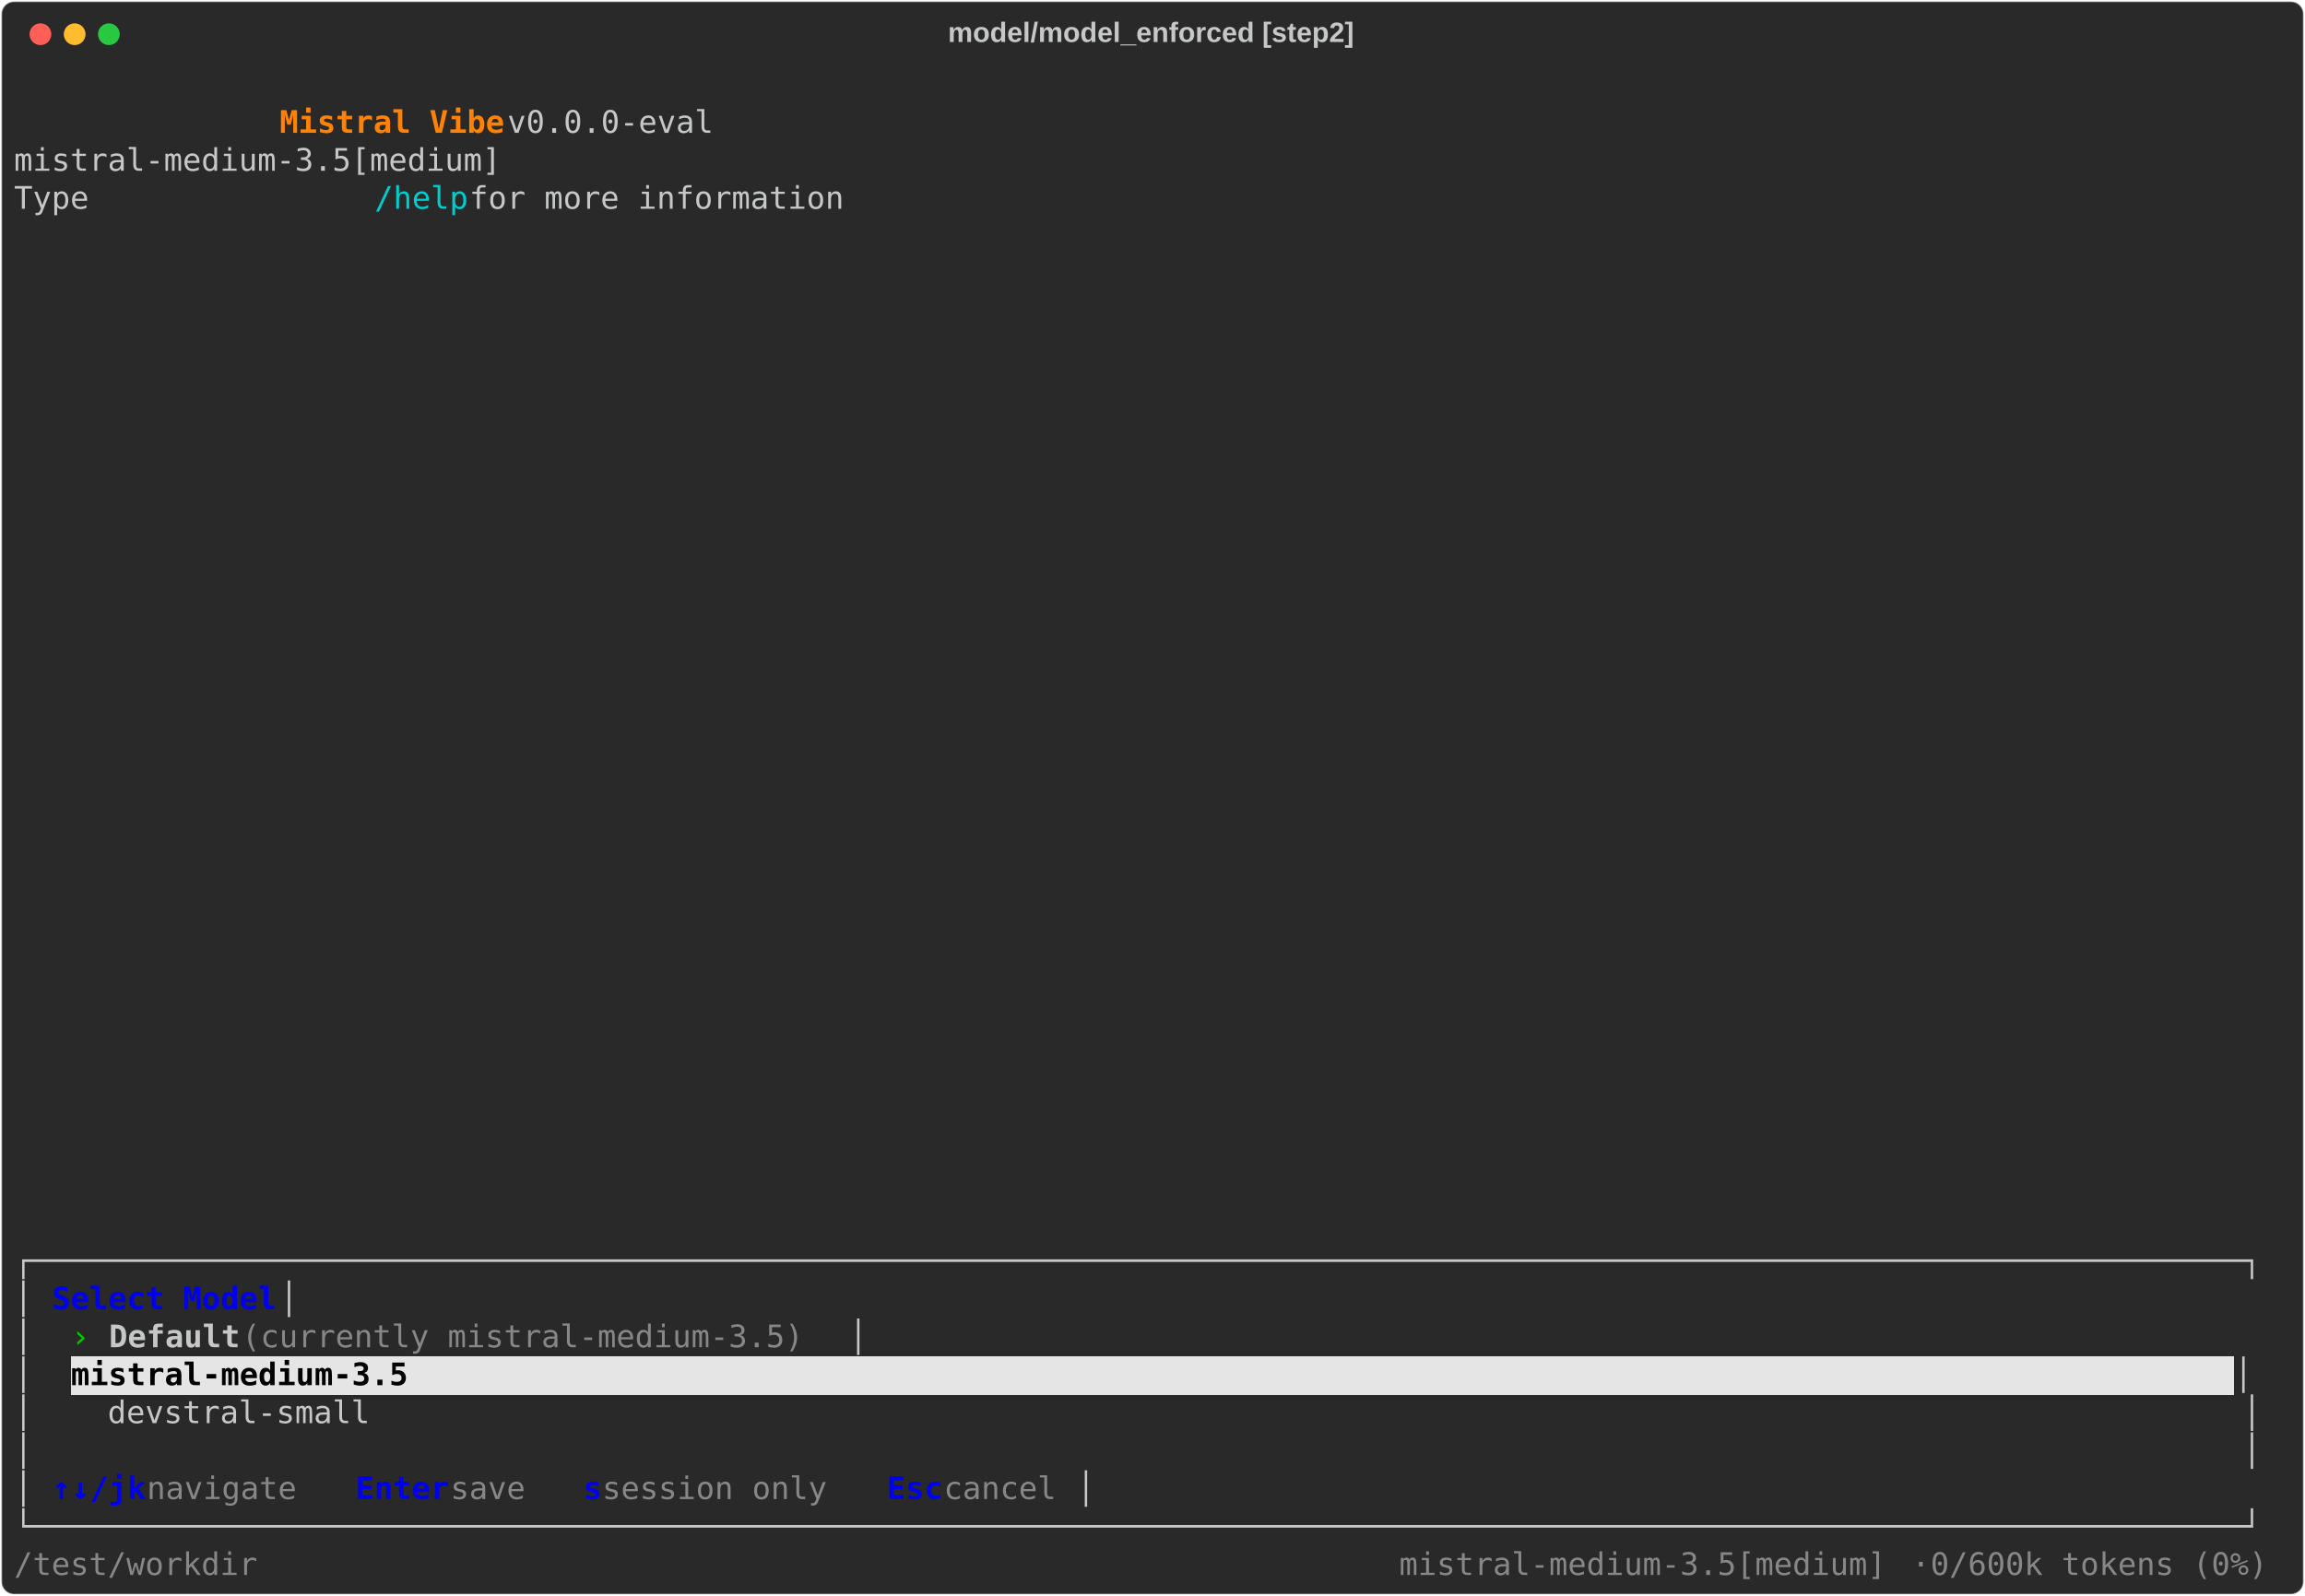
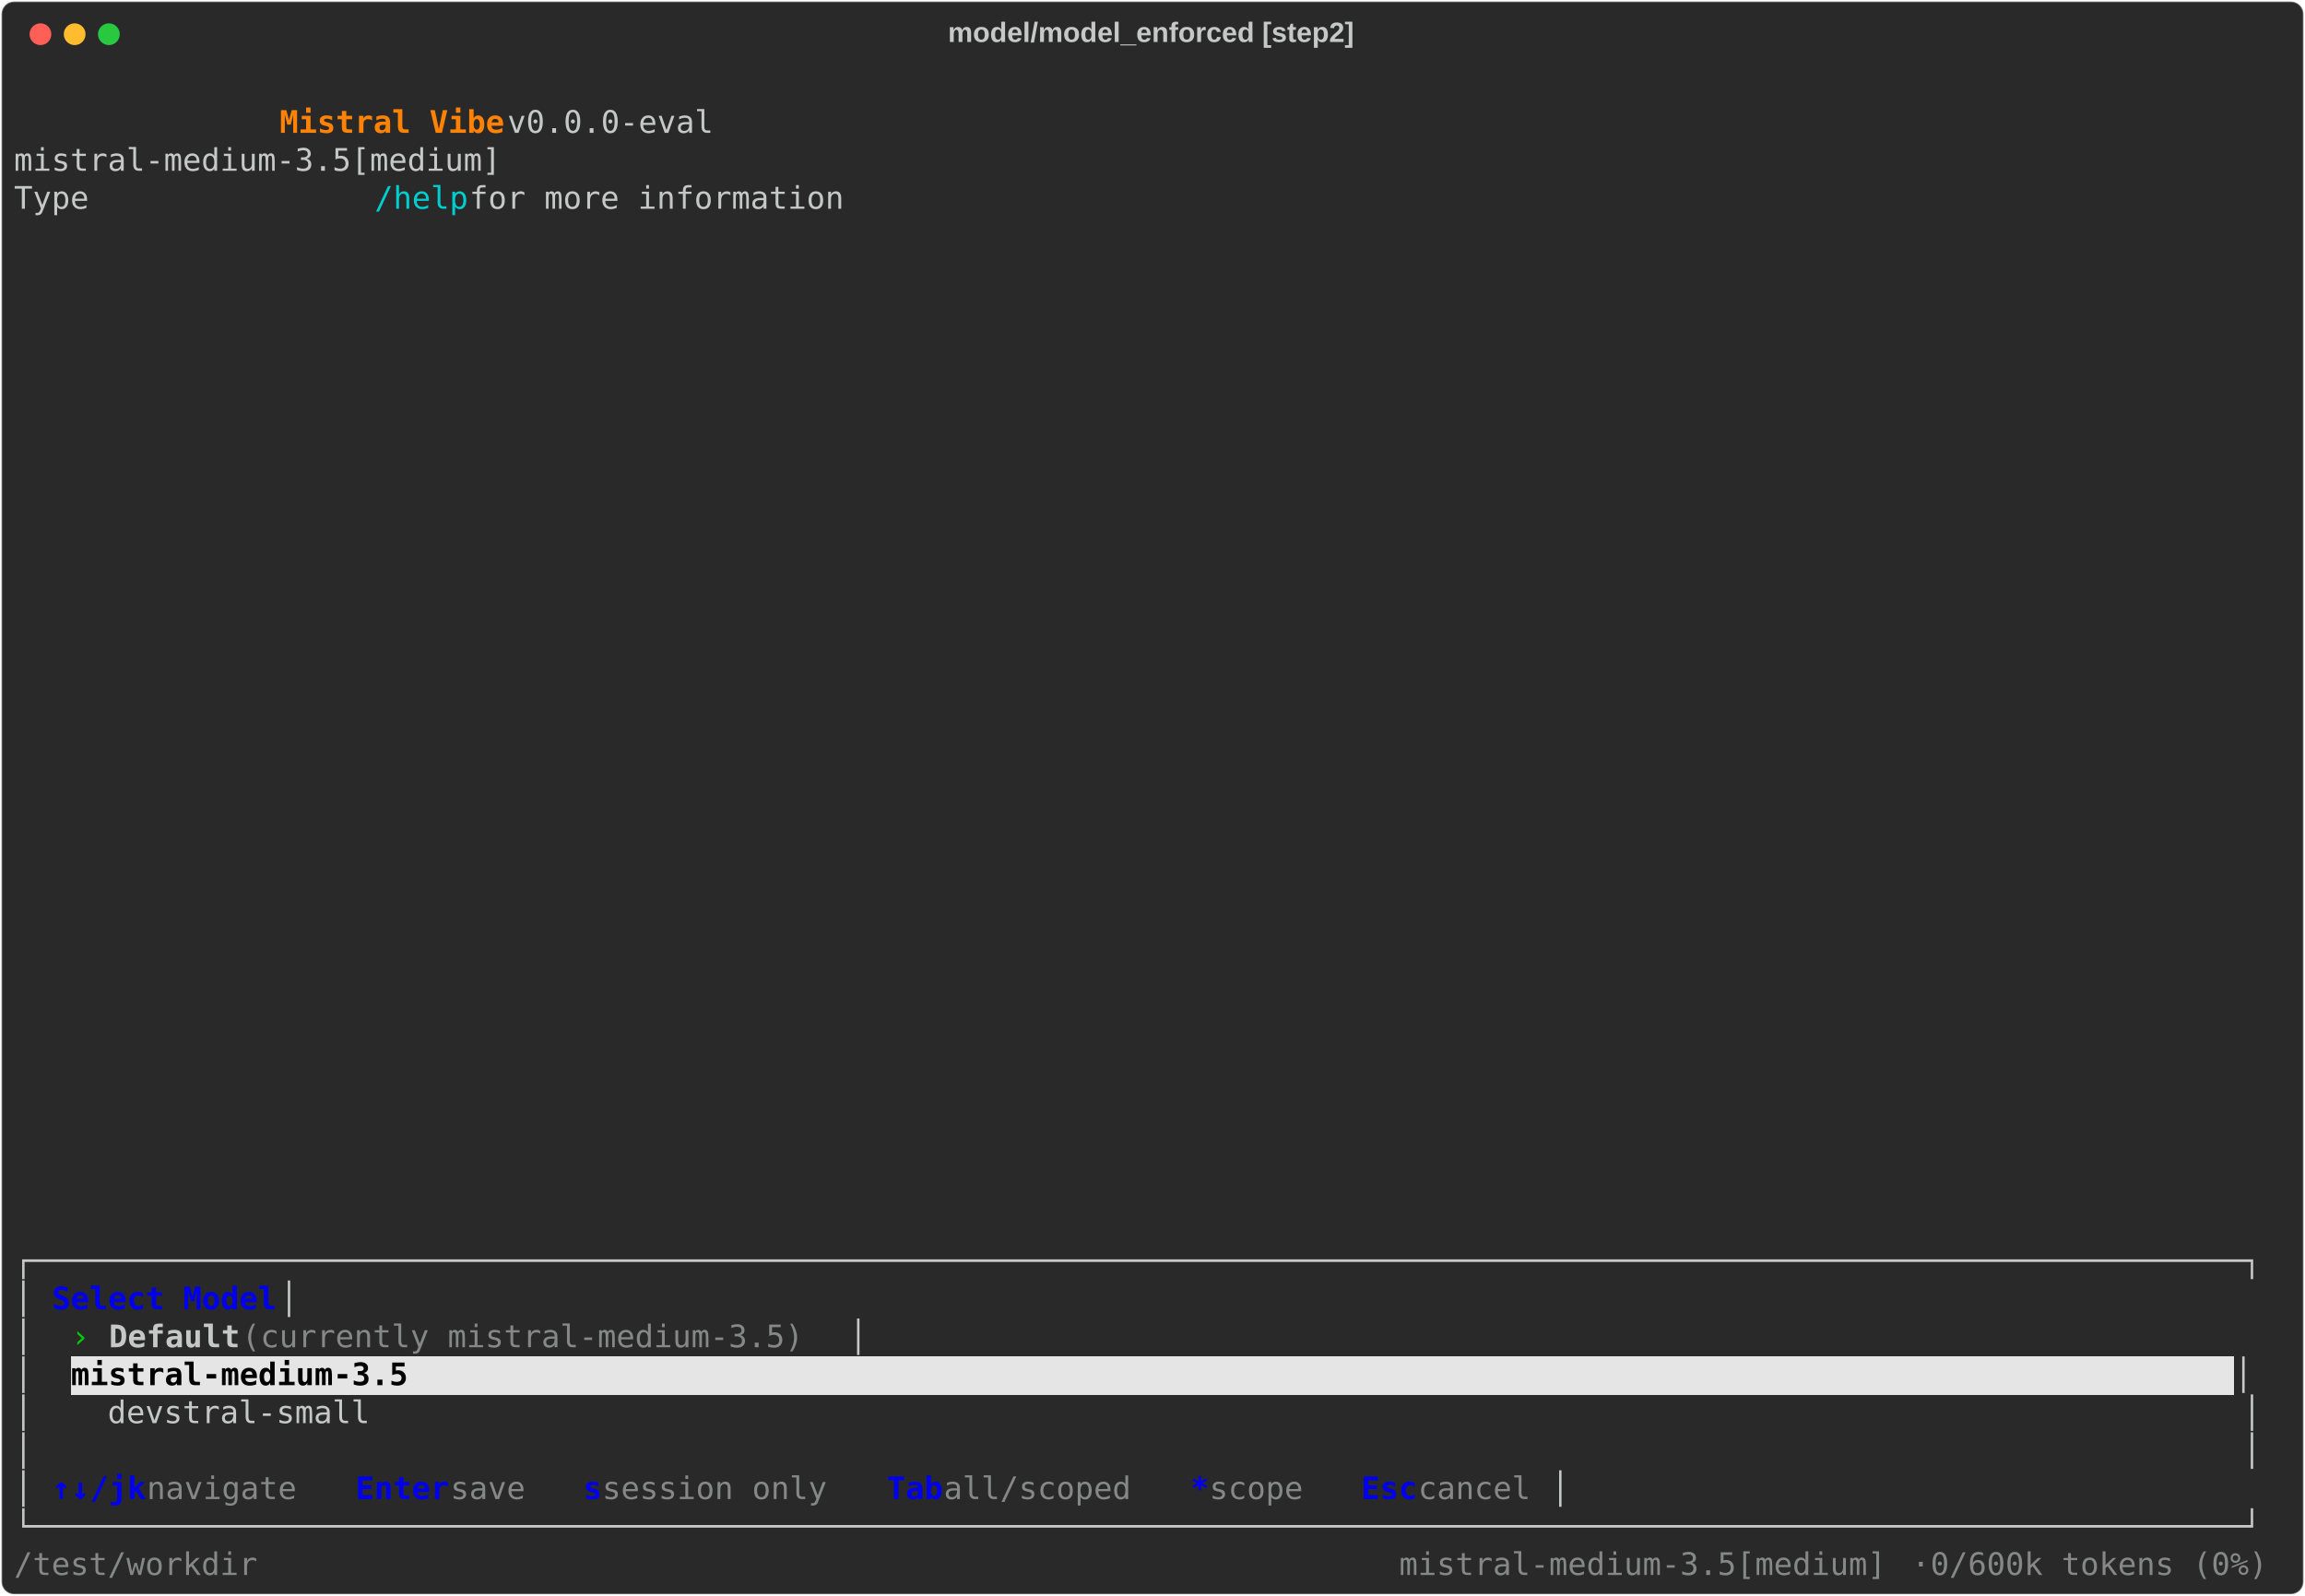
<svg xmlns="http://www.w3.org/2000/svg" class="rich-terminal" viewBox="0 0 1482 1026.0">
  <style>

    @font-face {
        font-family: "Fira Code";
        src: local("FiraCode-Regular"),
                url("https://cdnjs.cloudflare.com/ajax/libs/firacode/6.2.0/woff2/FiraCode-Regular.woff2") format("woff2"),
                url("https://cdnjs.cloudflare.com/ajax/libs/firacode/6.2.0/woff/FiraCode-Regular.woff") format("woff");
        font-style: normal;
        font-weight: 400;
    }
    @font-face {
        font-family: "Fira Code";
        src: local("FiraCode-Bold"),
                url("https://cdnjs.cloudflare.com/ajax/libs/firacode/6.2.0/woff2/FiraCode-Bold.woff2") format("woff2"),
                url("https://cdnjs.cloudflare.com/ajax/libs/firacode/6.2.0/woff/FiraCode-Bold.woff") format("woff");
        font-style: bold;
        font-weight: 700;
    }

    .vibe-matrix {
        font-family: Fira Code, monospace;
        font-size: 20px;
        line-height: 24.4px;
        font-variant-east-asian: full-width;
    }

    .vibe-title {
        font-size: 18px;
        font-weight: bold;
        font-family: arial;
    }

    .vibe-r1 { fill: #c5c8c6 }
.vibe-r2 { fill: #ff8205;font-weight: bold }
.vibe-r3 { fill: #00cdcd }
.vibe-r4 { fill: #0000ee;font-weight: bold }
.vibe-r5 { fill: #00cd00 }
.vibe-r6 { fill: #c5c8c6;font-weight: bold }
.vibe-r7 { fill: #868887 }
.vibe-r8 { fill: #000000;font-weight: bold }
    </style>
  <defs>
    <clipPath id="vibe-clip-terminal">
      <rect x="0" y="0" width="1463.0" height="975.0" />
    </clipPath>
    <clipPath id="vibe-line-0">
      <rect x="0" y="1.5" width="1464" height="24.65" />
    </clipPath>
    <clipPath id="vibe-line-1">
      <rect x="0" y="25.9" width="1464" height="24.65" />
    </clipPath>
    <clipPath id="vibe-line-2">
      <rect x="0" y="50.3" width="1464" height="24.65" />
    </clipPath>
    <clipPath id="vibe-line-3">
      <rect x="0" y="74.7" width="1464" height="24.65" />
    </clipPath>
    <clipPath id="vibe-line-4">
      <rect x="0" y="99.1" width="1464" height="24.65" />
    </clipPath>
    <clipPath id="vibe-line-5">
      <rect x="0" y="123.5" width="1464" height="24.65" />
    </clipPath>
    <clipPath id="vibe-line-6">
      <rect x="0" y="147.9" width="1464" height="24.65" />
    </clipPath>
    <clipPath id="vibe-line-7">
      <rect x="0" y="172.3" width="1464" height="24.65" />
    </clipPath>
    <clipPath id="vibe-line-8">
      <rect x="0" y="196.7" width="1464" height="24.65" />
    </clipPath>
    <clipPath id="vibe-line-9">
      <rect x="0" y="221.1" width="1464" height="24.65" />
    </clipPath>
    <clipPath id="vibe-line-10">
      <rect x="0" y="245.5" width="1464" height="24.65" />
    </clipPath>
    <clipPath id="vibe-line-11">
      <rect x="0" y="269.9" width="1464" height="24.65" />
    </clipPath>
    <clipPath id="vibe-line-12">
      <rect x="0" y="294.3" width="1464" height="24.65" />
    </clipPath>
    <clipPath id="vibe-line-13">
      <rect x="0" y="318.7" width="1464" height="24.65" />
    </clipPath>
    <clipPath id="vibe-line-14">
      <rect x="0" y="343.1" width="1464" height="24.65" />
    </clipPath>
    <clipPath id="vibe-line-15">
      <rect x="0" y="367.5" width="1464" height="24.65" />
    </clipPath>
    <clipPath id="vibe-line-16">
      <rect x="0" y="391.9" width="1464" height="24.65" />
    </clipPath>
    <clipPath id="vibe-line-17">
      <rect x="0" y="416.3" width="1464" height="24.65" />
    </clipPath>
    <clipPath id="vibe-line-18">
      <rect x="0" y="440.7" width="1464" height="24.65" />
    </clipPath>
    <clipPath id="vibe-line-19">
      <rect x="0" y="465.1" width="1464" height="24.65" />
    </clipPath>
    <clipPath id="vibe-line-20">
      <rect x="0" y="489.5" width="1464" height="24.65" />
    </clipPath>
    <clipPath id="vibe-line-21">
      <rect x="0" y="513.9" width="1464" height="24.65" />
    </clipPath>
    <clipPath id="vibe-line-22">
      <rect x="0" y="538.3" width="1464" height="24.65" />
    </clipPath>
    <clipPath id="vibe-line-23">
      <rect x="0" y="562.7" width="1464" height="24.65" />
    </clipPath>
    <clipPath id="vibe-line-24">
      <rect x="0" y="587.1" width="1464" height="24.65" />
    </clipPath>
    <clipPath id="vibe-line-25">
      <rect x="0" y="611.5" width="1464" height="24.65" />
    </clipPath>
    <clipPath id="vibe-line-26">
      <rect x="0" y="635.9" width="1464" height="24.65" />
    </clipPath>
    <clipPath id="vibe-line-27">
      <rect x="0" y="660.3" width="1464" height="24.65" />
    </clipPath>
    <clipPath id="vibe-line-28">
      <rect x="0" y="684.7" width="1464" height="24.65" />
    </clipPath>
    <clipPath id="vibe-line-29">
      <rect x="0" y="709.1" width="1464" height="24.65" />
    </clipPath>
    <clipPath id="vibe-line-30">
      <rect x="0" y="733.5" width="1464" height="24.65" />
    </clipPath>
    <clipPath id="vibe-line-31">
      <rect x="0" y="757.9" width="1464" height="24.65" />
    </clipPath>
    <clipPath id="vibe-line-32">
      <rect x="0" y="782.3" width="1464" height="24.65" />
    </clipPath>
    <clipPath id="vibe-line-33">
      <rect x="0" y="806.7" width="1464" height="24.65" />
    </clipPath>
    <clipPath id="vibe-line-34">
      <rect x="0" y="831.1" width="1464" height="24.65" />
    </clipPath>
    <clipPath id="vibe-line-35">
      <rect x="0" y="855.5" width="1464" height="24.65" />
    </clipPath>
    <clipPath id="vibe-line-36">
      <rect x="0" y="879.9" width="1464" height="24.65" />
    </clipPath>
    <clipPath id="vibe-line-37">
      <rect x="0" y="904.3" width="1464" height="24.65" />
    </clipPath>
    <clipPath id="vibe-line-38">
      <rect x="0" y="928.7" width="1464" height="24.65" />
    </clipPath>
  </defs>
  <rect fill="#292929" stroke="rgba(255,255,255,0.35)" stroke-width="1" x="1" y="1" width="1480" height="1024" rx="8" />
  <text class="vibe-title" fill="#c5c8c6" text-anchor="middle" x="740" y="27">model/model_enforced [step2]</text>
  <g transform="translate(26,22)">
    <circle cx="0" cy="0" r="7" fill="#ff5f57" />
    <circle cx="22" cy="0" r="7" fill="#febc2e" />
    <circle cx="44" cy="0" r="7" fill="#28c840" />
  </g>
  <g transform="translate(9, 41)" clip-path="url(#vibe-clip-terminal)">
    <rect fill="#e5e5e5" x="36.6" y="831.1" width="1390.8" height="24.65" shape-rendering="crispEdges" />
    <g class="vibe-matrix">
      <text class="vibe-r1" x="1464" y="20" textLength="12.2" clip-path="url(#vibe-line-0)">
</text>
      <text class="vibe-r2" x="170.8 183 195.2 207.4 219.6 231.8 244 256.2 268.4 280.6 292.8 305" y="44.4" clip-path="url(#vibe-line-1)" style="font-variant-ligatures:none;font-kerning:none">Mistral Vibe</text>
      <text class="vibe-r1" x="317.2 329.4 341.6 353.8 366 378.2 390.4 402.6 414.8 427 439.2 451.4 463.6 475.8 488 500.2 512.4 524.6 536.8 549 561.2 573.4 585.6 597.8 610 622.2 634.4 646.6 658.8 671 683.2 695.4 707.6 719.8 732 744.2 756.4 768.6 780.8 793 805.2 817.4 829.6 841.8 854 866.2 878.4 890.6 902.8 915 927.2 939.4 951.6 963.8 976 988.2 1000.4 1012.6 1024.8 1037 1049.2 1061.4 1073.6 1085.8 1098 1110.2 1122.4 1134.6 1146.8 1159 1171.2 1183.4 1195.6 1207.8 1220 1232.2 1244.4 1256.6 1268.8 1281 1293.2 1305.4 1317.6 1329.8 1342 1354.2 1366.4 1378.6 1390.8 1403 1415.2 1427.4 1439.6 1451.8" y="44.4" clip-path="url(#vibe-line-1)" style="font-variant-ligatures:none;font-kerning:none"> v0.0.0-eval                                                                                  </text>
      <text class="vibe-r1" x="1464" y="44.4" textLength="12.2" clip-path="url(#vibe-line-1)">
</text>
      <text class="vibe-r1" x="0 12.2 24.4 36.6 48.8 61 73.2 85.4 97.6 109.8 122 134.2 146.4 158.6 170.8 183 195.2 207.4 219.6 231.8 244 256.2 268.4 280.6 292.8 305 317.2 329.4 341.6 353.8 366 378.2 390.4 402.6 414.8 427 439.2 451.4 463.6 475.8 488 500.2 512.4 524.6 536.8 549 561.2 573.4 585.6 597.8 610 622.2 634.4 646.6 658.8 671 683.2 695.4 707.6 719.8 732 744.2 756.4 768.6 780.8 793 805.2 817.4 829.6 841.8 854 866.2 878.4 890.6 902.8 915 927.2 939.4 951.6 963.8 976 988.2 1000.4 1012.6 1024.8 1037 1049.2 1061.4 1073.6 1085.8 1098 1110.2 1122.4 1134.6 1146.8 1159 1171.2 1183.4 1195.6 1207.8 1220 1232.2 1244.4 1256.6 1268.8 1281 1293.2 1305.4 1317.6 1329.8 1342 1354.2 1366.4 1378.6 1390.8 1403 1415.2 1427.4 1439.6 1451.8" y="68.8" clip-path="url(#vibe-line-2)" style="font-variant-ligatures:none;font-kerning:none">              mistral-medium-3.5[medium]                                                                                </text>
      <text class="vibe-r1" x="1464" y="68.8" textLength="12.2" clip-path="url(#vibe-line-2)">
</text>
      <text class="vibe-r1" x="0 12.2 24.4 36.6 48.8 61 73.2 85.4 97.6 109.8 122 134.2 146.4 158.6 170.8 183 195.2 207.4 219.6" y="93.2" clip-path="url(#vibe-line-3)" style="font-variant-ligatures:none;font-kerning:none">              Type </text>
      <text class="vibe-r3" x="231.8 244 256.2 268.4 280.6" y="93.2" clip-path="url(#vibe-line-3)" style="font-variant-ligatures:none;font-kerning:none">/help</text>
      <text class="vibe-r1" x="292.8 305 317.2 329.4 341.6 353.8 366 378.2 390.4 402.6 414.8 427 439.2 451.4 463.6 475.8 488 500.2 512.4 524.6 536.8 549 561.2 573.4 585.6 597.8 610 622.2 634.4 646.6 658.8 671 683.2 695.4 707.6 719.8 732 744.2 756.4 768.6 780.8 793 805.2 817.4 829.6 841.8 854 866.2 878.4 890.6 902.8 915 927.2 939.4 951.6 963.8 976 988.2 1000.4 1012.6 1024.8 1037 1049.2 1061.4 1073.6 1085.8 1098 1110.2 1122.4 1134.6 1146.8 1159 1171.2 1183.4 1195.6 1207.8 1220 1232.2 1244.4 1256.6 1268.8 1281 1293.2 1305.4 1317.6 1329.8 1342 1354.2 1366.4 1378.6 1390.8 1403 1415.2 1427.4 1439.6 1451.8" y="93.2" clip-path="url(#vibe-line-3)" style="font-variant-ligatures:none;font-kerning:none"> for more information                                                                           </text>
      <text class="vibe-r1" x="1464" y="93.2" textLength="12.2" clip-path="url(#vibe-line-3)">
</text>
      <text class="vibe-r1" x="1464" y="117.6" textLength="12.2" clip-path="url(#vibe-line-4)">
</text>
      <text class="vibe-r1" x="1464" y="142" textLength="12.2" clip-path="url(#vibe-line-5)">
</text>
      <text class="vibe-r1" x="1464" y="166.4" textLength="12.2" clip-path="url(#vibe-line-6)">
</text>
      <text class="vibe-r1" x="1464" y="190.8" textLength="12.2" clip-path="url(#vibe-line-7)">
</text>
      <text class="vibe-r1" x="1464" y="215.2" textLength="12.2" clip-path="url(#vibe-line-8)">
</text>
      <text class="vibe-r1" x="1464" y="239.6" textLength="12.2" clip-path="url(#vibe-line-9)">
</text>
      <text class="vibe-r1" x="1464" y="264" textLength="12.2" clip-path="url(#vibe-line-10)">
</text>
      <text class="vibe-r1" x="1464" y="288.4" textLength="12.2" clip-path="url(#vibe-line-11)">
</text>
      <text class="vibe-r1" x="1464" y="312.8" textLength="12.2" clip-path="url(#vibe-line-12)">
</text>
      <text class="vibe-r1" x="1464" y="337.2" textLength="12.2" clip-path="url(#vibe-line-13)">
</text>
      <text class="vibe-r1" x="1464" y="361.6" textLength="12.2" clip-path="url(#vibe-line-14)">
</text>
      <text class="vibe-r1" x="1464" y="386" textLength="12.2" clip-path="url(#vibe-line-15)">
</text>
      <text class="vibe-r1" x="1464" y="410.4" textLength="12.2" clip-path="url(#vibe-line-16)">
</text>
      <text class="vibe-r1" x="1464" y="434.8" textLength="12.2" clip-path="url(#vibe-line-17)">
</text>
      <text class="vibe-r1" x="1464" y="459.2" textLength="12.2" clip-path="url(#vibe-line-18)">
</text>
      <text class="vibe-r1" x="1464" y="483.6" textLength="12.2" clip-path="url(#vibe-line-19)">
</text>
      <text class="vibe-r1" x="1464" y="508" textLength="12.2" clip-path="url(#vibe-line-20)">
</text>
      <text class="vibe-r1" x="1464" y="532.4" textLength="12.2" clip-path="url(#vibe-line-21)">
</text>
      <text class="vibe-r1" x="1464" y="556.8" textLength="12.2" clip-path="url(#vibe-line-22)">
</text>
      <text class="vibe-r1" x="1464" y="581.2" textLength="12.2" clip-path="url(#vibe-line-23)">
</text>
      <text class="vibe-r1" x="1464" y="605.6" textLength="12.2" clip-path="url(#vibe-line-24)">
</text>
      <text class="vibe-r1" x="1464" y="630" textLength="12.2" clip-path="url(#vibe-line-25)">
</text>
      <text class="vibe-r1" x="1464" y="654.4" textLength="12.2" clip-path="url(#vibe-line-26)">
</text>
      <text class="vibe-r1" x="1464" y="678.8" textLength="12.2" clip-path="url(#vibe-line-27)">
</text>
      <text class="vibe-r1" x="1464" y="703.2" textLength="12.2" clip-path="url(#vibe-line-28)">
</text>
      <text class="vibe-r1" x="1464" y="727.6" textLength="12.2" clip-path="url(#vibe-line-29)">
</text>
      <text class="vibe-r1" x="1464" y="752" textLength="12.2" clip-path="url(#vibe-line-30)">
</text>
      <text class="vibe-r1" x="0 12.2 24.4 36.6 48.8 61 73.2 85.4 97.6 109.8 122 134.2 146.4 158.6 170.8 183 195.2 207.4 219.6 231.8 244 256.2 268.4 280.6 292.8 305 317.2 329.4 341.6 353.8 366 378.2 390.4 402.6 414.8 427 439.2 451.4 463.6 475.8 488 500.2 512.4 524.6 536.8 549 561.2 573.4 585.6 597.8 610 622.2 634.4 646.6 658.8 671 683.2 695.4 707.6 719.8 732 744.2 756.4 768.6 780.8 793 805.2 817.4 829.6 841.8 854 866.2 878.4 890.6 902.8 915 927.2 939.4 951.6 963.8 976 988.2 1000.4 1012.6 1024.8 1037 1049.2 1061.4 1073.6 1085.8 1098 1110.2 1122.4 1134.6 1146.8 1159 1171.2 1183.4 1195.6 1207.8 1220 1232.2 1244.4 1256.6 1268.8 1281 1293.2 1305.4 1317.6 1329.8 1342 1354.2 1366.4 1378.6 1390.8 1403 1415.2 1427.4 1439.6 1451.8" y="776.4" clip-path="url(#vibe-line-31)" style="font-variant-ligatures:none;font-kerning:none">┌──────────────────────────────────────────────────────────────────────────────────────────────────────────────────────┐</text>
      <text class="vibe-r1" x="1464" y="776.4" textLength="12.2" clip-path="url(#vibe-line-31)">
</text>
      <text class="vibe-r1" x="0 12.2" y="800.8" clip-path="url(#vibe-line-32)" style="font-variant-ligatures:none;font-kerning:none">│ </text>
      <text class="vibe-r4" x="24.4 36.6 48.8 61 73.2 85.4 97.6 109.8 122 134.2 146.4 158.6" y="800.8" clip-path="url(#vibe-line-32)" style="font-variant-ligatures:none;font-kerning:none">Select Model</text>
      <text class="vibe-r1" x="170.8 183 195.2 207.4 219.6 231.8 244 256.2 268.4 280.6 292.8 305 317.2 329.4 341.6 353.8 366 378.2 390.4 402.6 414.8 427 439.2 451.4 463.6 475.8 488 500.2 512.4 524.6 536.8 549 561.2 573.4 585.6 597.8 610 622.2 634.4 646.6 658.8 671 683.2 695.4 707.6 719.8 732 744.2 756.4 768.6 780.8 793 805.2 817.4 829.6 841.8 854 866.2 878.4 890.6 902.8 915 927.2 939.4 951.6 963.8 976 988.2 1000.4 1012.6 1024.8 1037 1049.2 1061.4 1073.6 1085.8 1098 1110.2 1122.4 1134.6 1146.8 1159 1171.2 1183.4 1195.6 1207.8 1220 1232.2 1244.4 1256.6 1268.8 1281 1293.2 1305.4 1317.6 1329.8 1342 1354.2 1366.4 1378.6 1390.8 1403 1415.2 1427.4 1439.6 1451.8" y="800.8" clip-path="url(#vibe-line-32)" style="font-variant-ligatures:none;font-kerning:none">                                                                                                         │</text>
      <text class="vibe-r1" x="1464" y="800.8" textLength="12.2" clip-path="url(#vibe-line-32)">
</text>
      <text class="vibe-r1" x="0 12.2 24.4" y="825.2" clip-path="url(#vibe-line-33)" style="font-variant-ligatures:none;font-kerning:none">│  </text>
      <text class="vibe-r5" x="36.6" y="825.2" textLength="12.2" clip-path="url(#vibe-line-33)">›</text>
      <text class="vibe-r6" x="61 73.2 85.4 97.6 109.8 122 134.2" y="825.2" clip-path="url(#vibe-line-33)" style="font-variant-ligatures:none;font-kerning:none">Default</text>
      <text class="vibe-r7" x="146.4 158.6 170.8 183 195.2 207.4 219.6 231.8 244 256.2 268.4 280.6 292.8 305 317.2 329.4 341.6 353.8 366 378.2 390.4 402.6 414.8 427 439.2 451.4 463.6 475.8 488 500.2 512.4 524.6" y="825.2" clip-path="url(#vibe-line-33)" style="font-variant-ligatures:none;font-kerning:none">  (currently mistral-medium-3.5)</text>
      <text class="vibe-r1" x="536.8 549 561.2 573.4 585.6 597.8 610 622.2 634.4 646.6 658.8 671 683.2 695.4 707.6 719.8 732 744.2 756.4 768.6 780.8 793 805.2 817.4 829.6 841.8 854 866.2 878.4 890.6 902.8 915 927.2 939.4 951.6 963.8 976 988.2 1000.4 1012.6 1024.8 1037 1049.2 1061.4 1073.6 1085.8 1098 1110.2 1122.4 1134.6 1146.8 1159 1171.2 1183.4 1195.6 1207.8 1220 1232.2 1244.4 1256.6 1268.8 1281 1293.2 1305.4 1317.6 1329.8 1342 1354.2 1366.4 1378.6 1390.8 1403 1415.2 1427.4 1439.6 1451.8" y="825.2" clip-path="url(#vibe-line-33)" style="font-variant-ligatures:none;font-kerning:none">                                                                           │</text>
      <text class="vibe-r1" x="1464" y="825.2" textLength="12.2" clip-path="url(#vibe-line-33)">
</text>
      <text class="vibe-r1" x="0 12.2 24.4" y="849.6" clip-path="url(#vibe-line-34)" style="font-variant-ligatures:none;font-kerning:none">│  </text>
      <text class="vibe-r8" x="36.6 48.8 61 73.2 85.4 97.6 109.8 122 134.2 146.4 158.6 170.8 183 195.2 207.4 219.6 231.8 244 256.2 268.4 280.6 292.8 305 317.2 329.4 341.6 353.8 366 378.2 390.4 402.6 414.8 427 439.2 451.4 463.6 475.8 488 500.2 512.4 524.6 536.8 549 561.2 573.4 585.6 597.8 610 622.2 634.4 646.6 658.8 671 683.2 695.4 707.6 719.8 732 744.2 756.4 768.6 780.8 793 805.2 817.4 829.6 841.8 854 866.2 878.4 890.6 902.8 915 927.2 939.4 951.6 963.8 976 988.2 1000.4 1012.6 1024.8 1037 1049.2 1061.4 1073.6 1085.8 1098 1110.2 1122.4 1134.6 1146.8 1159 1171.2 1183.4 1195.6 1207.8 1220 1232.2 1244.4 1256.6 1268.8 1281 1293.2 1305.4 1317.6 1329.8 1342 1354.2 1366.4 1378.6 1390.8 1403 1415.2" y="849.6" clip-path="url(#vibe-line-34)" style="font-variant-ligatures:none;font-kerning:none">  mistral-medium-3.5                                                                                              </text>
      <text class="vibe-r1" x="1427.4 1439.6 1451.8" y="849.6" clip-path="url(#vibe-line-34)" style="font-variant-ligatures:none;font-kerning:none">  │</text>
      <text class="vibe-r1" x="1464" y="849.6" textLength="12.2" clip-path="url(#vibe-line-34)">
</text>
      <text class="vibe-r1" x="0 12.2 24.4 36.6 48.8 61 73.2 85.4 97.6 109.8 122 134.2 146.4 158.6 170.8 183 195.2 207.4 219.6 231.8 244 256.2 268.4 280.6 292.8 305 317.2 329.4 341.6 353.8 366 378.2 390.4 402.6 414.8 427 439.2 451.4 463.6 475.8 488 500.2 512.4 524.6 536.8 549 561.2 573.4 585.6 597.8 610 622.2 634.4 646.6 658.8 671 683.2 695.4 707.6 719.8 732 744.2 756.4 768.6 780.8 793 805.2 817.4 829.6 841.8 854 866.2 878.4 890.6 902.8 915 927.2 939.4 951.6 963.8 976 988.2 1000.4 1012.6 1024.8 1037 1049.2 1061.4 1073.6 1085.8 1098 1110.2 1122.4 1134.6 1146.8 1159 1171.2 1183.4 1195.6 1207.8 1220 1232.2 1244.4 1256.6 1268.8 1281 1293.2 1305.4 1317.6 1329.8 1342 1354.2 1366.4 1378.6 1390.8 1403 1415.2 1427.4 1439.6 1451.8" y="874" clip-path="url(#vibe-line-35)" style="font-variant-ligatures:none;font-kerning:none">│    devstral-small                                                                                                    │</text>
      <text class="vibe-r1" x="1464" y="874" textLength="12.2" clip-path="url(#vibe-line-35)">
</text>
      <text class="vibe-r1" x="0 12.2 24.4 36.6 48.8 61 73.2 85.4 97.6 109.8 122 134.2 146.4 158.6 170.8 183 195.2 207.4 219.6 231.8 244 256.2 268.4 280.6 292.8 305 317.2 329.4 341.6 353.8 366 378.2 390.4 402.6 414.8 427 439.2 451.4 463.6 475.8 488 500.2 512.4 524.6 536.8 549 561.2 573.4 585.6 597.8 610 622.2 634.4 646.6 658.8 671 683.2 695.4 707.6 719.8 732 744.2 756.4 768.6 780.8 793 805.2 817.4 829.6 841.8 854 866.2 878.4 890.6 902.8 915 927.2 939.4 951.6 963.8 976 988.2 1000.4 1012.6 1024.8 1037 1049.2 1061.4 1073.6 1085.8 1098 1110.2 1122.4 1134.6 1146.8 1159 1171.2 1183.4 1195.6 1207.8 1220 1232.2 1244.4 1256.6 1268.8 1281 1293.2 1305.4 1317.6 1329.8 1342 1354.2 1366.4 1378.6 1390.8 1403 1415.2 1427.4 1439.6 1451.8" y="898.4" clip-path="url(#vibe-line-36)" style="font-variant-ligatures:none;font-kerning:none">│                                                                                                                      │</text>
      <text class="vibe-r1" x="1464" y="898.4" textLength="12.2" clip-path="url(#vibe-line-36)">
</text>
      <text class="vibe-r1" x="0 12.2" y="922.8" clip-path="url(#vibe-line-37)" style="font-variant-ligatures:none;font-kerning:none">│ </text>
      <text class="vibe-r4" x="24.4" y="922.8" textLength="12.2" clip-path="url(#vibe-line-37)">↑</text>
      <text class="vibe-r4" x="36.6" y="922.8" textLength="12.2" clip-path="url(#vibe-line-37)">↓</text>
      <text class="vibe-r4" x="48.8 61 73.2" y="922.8" clip-path="url(#vibe-line-37)" style="font-variant-ligatures:none;font-kerning:none">/jk</text>
      <text class="vibe-r7" x="85.4 97.6 109.8 122 134.2 146.4 158.6 170.8 183 195.2 207.4" y="922.8" clip-path="url(#vibe-line-37)" style="font-variant-ligatures:none;font-kerning:none"> navigate  </text>
      <text class="vibe-r4" x="219.6 231.8 244 256.2 268.4" y="922.8" clip-path="url(#vibe-line-37)" style="font-variant-ligatures:none;font-kerning:none">Enter</text>
      <text class="vibe-r7" x="280.6 292.8 305 317.2 329.4 341.6 353.8" y="922.8" clip-path="url(#vibe-line-37)" style="font-variant-ligatures:none;font-kerning:none"> save  </text>
      <text class="vibe-r4" x="366" y="922.8" textLength="12.2" clip-path="url(#vibe-line-37)">s</text>
      <text class="vibe-r7" x="378.2 390.4 402.6 414.8 427 439.2 451.4 463.6 475.8 488 500.2 512.4 524.6 536.8 549" y="922.8" clip-path="url(#vibe-line-37)" style="font-variant-ligatures:none;font-kerning:none"> session only  </text>
-       <text class="vibe-r4" x="561.2 573.4 585.6" y="922.8" clip-path="url(#vibe-line-37)" style="font-variant-ligatures:none;font-kerning:none">Esc</text>
-       <text class="vibe-r7" x="597.8 610 622.2 634.4 646.6 658.8 671" y="922.8" clip-path="url(#vibe-line-37)" style="font-variant-ligatures:none;font-kerning:none"> cancel</text>
-       <text class="vibe-r1" x="683.2 695.4 707.6 719.8 732 744.2 756.4 768.6 780.8 793 805.2 817.4 829.6 841.8 854 866.2 878.4 890.6 902.8 915 927.2 939.4 951.6 963.8 976 988.2 1000.4 1012.6 1024.8 1037 1049.2 1061.4 1073.6 1085.8 1098 1110.2 1122.4 1134.6 1146.8 1159 1171.2 1183.4 1195.6 1207.8 1220 1232.2 1244.4 1256.6 1268.8 1281 1293.2 1305.4 1317.6 1329.8 1342 1354.2 1366.4 1378.6 1390.8 1403 1415.2 1427.4 1439.6 1451.8" y="922.8" clip-path="url(#vibe-line-37)" style="font-variant-ligatures:none;font-kerning:none">                                                               │</text>
+       <text class="vibe-r4" x="561.2 573.4 585.6" y="922.8" clip-path="url(#vibe-line-37)" style="font-variant-ligatures:none;font-kerning:none">Tab</text>
+       <text class="vibe-r7" x="597.8 610 622.2 634.4 646.6 658.8 671 683.2 695.4 707.6 719.8 732 744.2" y="922.8" clip-path="url(#vibe-line-37)" style="font-variant-ligatures:none;font-kerning:none"> all/scoped  </text>
+       <text class="vibe-r4" x="756.4" y="922.8" textLength="12.2" clip-path="url(#vibe-line-37)">*</text>
+       <text class="vibe-r7" x="768.6 780.8 793 805.2 817.4 829.6 841.8 854" y="922.8" clip-path="url(#vibe-line-37)" style="font-variant-ligatures:none;font-kerning:none"> scope  </text>
+       <text class="vibe-r4" x="866.2 878.4 890.6" y="922.8" clip-path="url(#vibe-line-37)" style="font-variant-ligatures:none;font-kerning:none">Esc</text>
+       <text class="vibe-r7" x="902.8 915 927.2 939.4 951.6 963.8 976" y="922.8" clip-path="url(#vibe-line-37)" style="font-variant-ligatures:none;font-kerning:none"> cancel</text>
+       <text class="vibe-r1" x="988.2 1000.4 1012.6 1024.8 1037 1049.2 1061.4 1073.6 1085.8 1098 1110.2 1122.4 1134.6 1146.8 1159 1171.2 1183.4 1195.6 1207.8 1220 1232.2 1244.4 1256.6 1268.8 1281 1293.2 1305.4 1317.6 1329.8 1342 1354.2 1366.4 1378.6 1390.8 1403 1415.2 1427.4 1439.6 1451.8" y="922.8" clip-path="url(#vibe-line-37)" style="font-variant-ligatures:none;font-kerning:none">                                      │</text>
      <text class="vibe-r1" x="1464" y="922.8" textLength="12.2" clip-path="url(#vibe-line-37)">
</text>
      <text class="vibe-r1" x="0 12.2 24.4 36.6 48.8 61 73.2 85.4 97.6 109.8 122 134.2 146.4 158.6 170.8 183 195.2 207.4 219.6 231.8 244 256.2 268.4 280.6 292.8 305 317.2 329.4 341.6 353.8 366 378.2 390.4 402.6 414.8 427 439.2 451.4 463.6 475.8 488 500.2 512.4 524.6 536.8 549 561.2 573.4 585.6 597.8 610 622.2 634.4 646.6 658.8 671 683.2 695.4 707.6 719.8 732 744.2 756.4 768.6 780.8 793 805.2 817.4 829.6 841.8 854 866.2 878.4 890.6 902.8 915 927.2 939.4 951.6 963.8 976 988.2 1000.4 1012.6 1024.8 1037 1049.2 1061.4 1073.6 1085.8 1098 1110.2 1122.4 1134.6 1146.8 1159 1171.2 1183.4 1195.6 1207.8 1220 1232.2 1244.4 1256.6 1268.8 1281 1293.2 1305.4 1317.6 1329.8 1342 1354.2 1366.4 1378.6 1390.8 1403 1415.2 1427.4 1439.6 1451.8" y="947.2" clip-path="url(#vibe-line-38)" style="font-variant-ligatures:none;font-kerning:none">└──────────────────────────────────────────────────────────────────────────────────────────────────────────────────────┘</text>
      <text class="vibe-r1" x="1464" y="947.2" textLength="12.2" clip-path="url(#vibe-line-38)">
</text>
      <text class="vibe-r7" x="0 12.2 24.4 36.6 48.8 61 73.2 85.4 97.6 109.8 122 134.2 146.4" y="971.6" clip-path="url(#vibe-line-39)" style="font-variant-ligatures:none;font-kerning:none">/test/workdir</text>
      <text class="vibe-r7" x="890.6 902.8 915 927.2 939.4 951.6 963.8 976 988.2 1000.4 1012.6 1024.8 1037 1049.2 1061.4 1073.6 1085.8 1098 1110.2 1122.4 1134.6 1146.8 1159 1171.2 1183.4 1195.6 1207.8" y="971.6" clip-path="url(#vibe-line-39)" style="font-variant-ligatures:none;font-kerning:none">mistral-medium-3.5[medium] </text>
      <text class="vibe-r7" x="1220" y="971.6" textLength="12.2" clip-path="url(#vibe-line-39)">·</text>
      <text class="vibe-r7" x="1232.2 1244.4 1256.6 1268.8 1281 1293.2 1305.4 1317.6 1329.8 1342 1354.2 1366.4 1378.6 1390.8 1403 1415.2 1427.4 1439.6 1451.8" y="971.6" clip-path="url(#vibe-line-39)" style="font-variant-ligatures:none;font-kerning:none"> 0/600k tokens (0%)</text>
      <text class="vibe-r1" x="1464" y="971.6" textLength="12.2" clip-path="url(#vibe-line-39)">
</text>
    </g>
  </g>
</svg>
